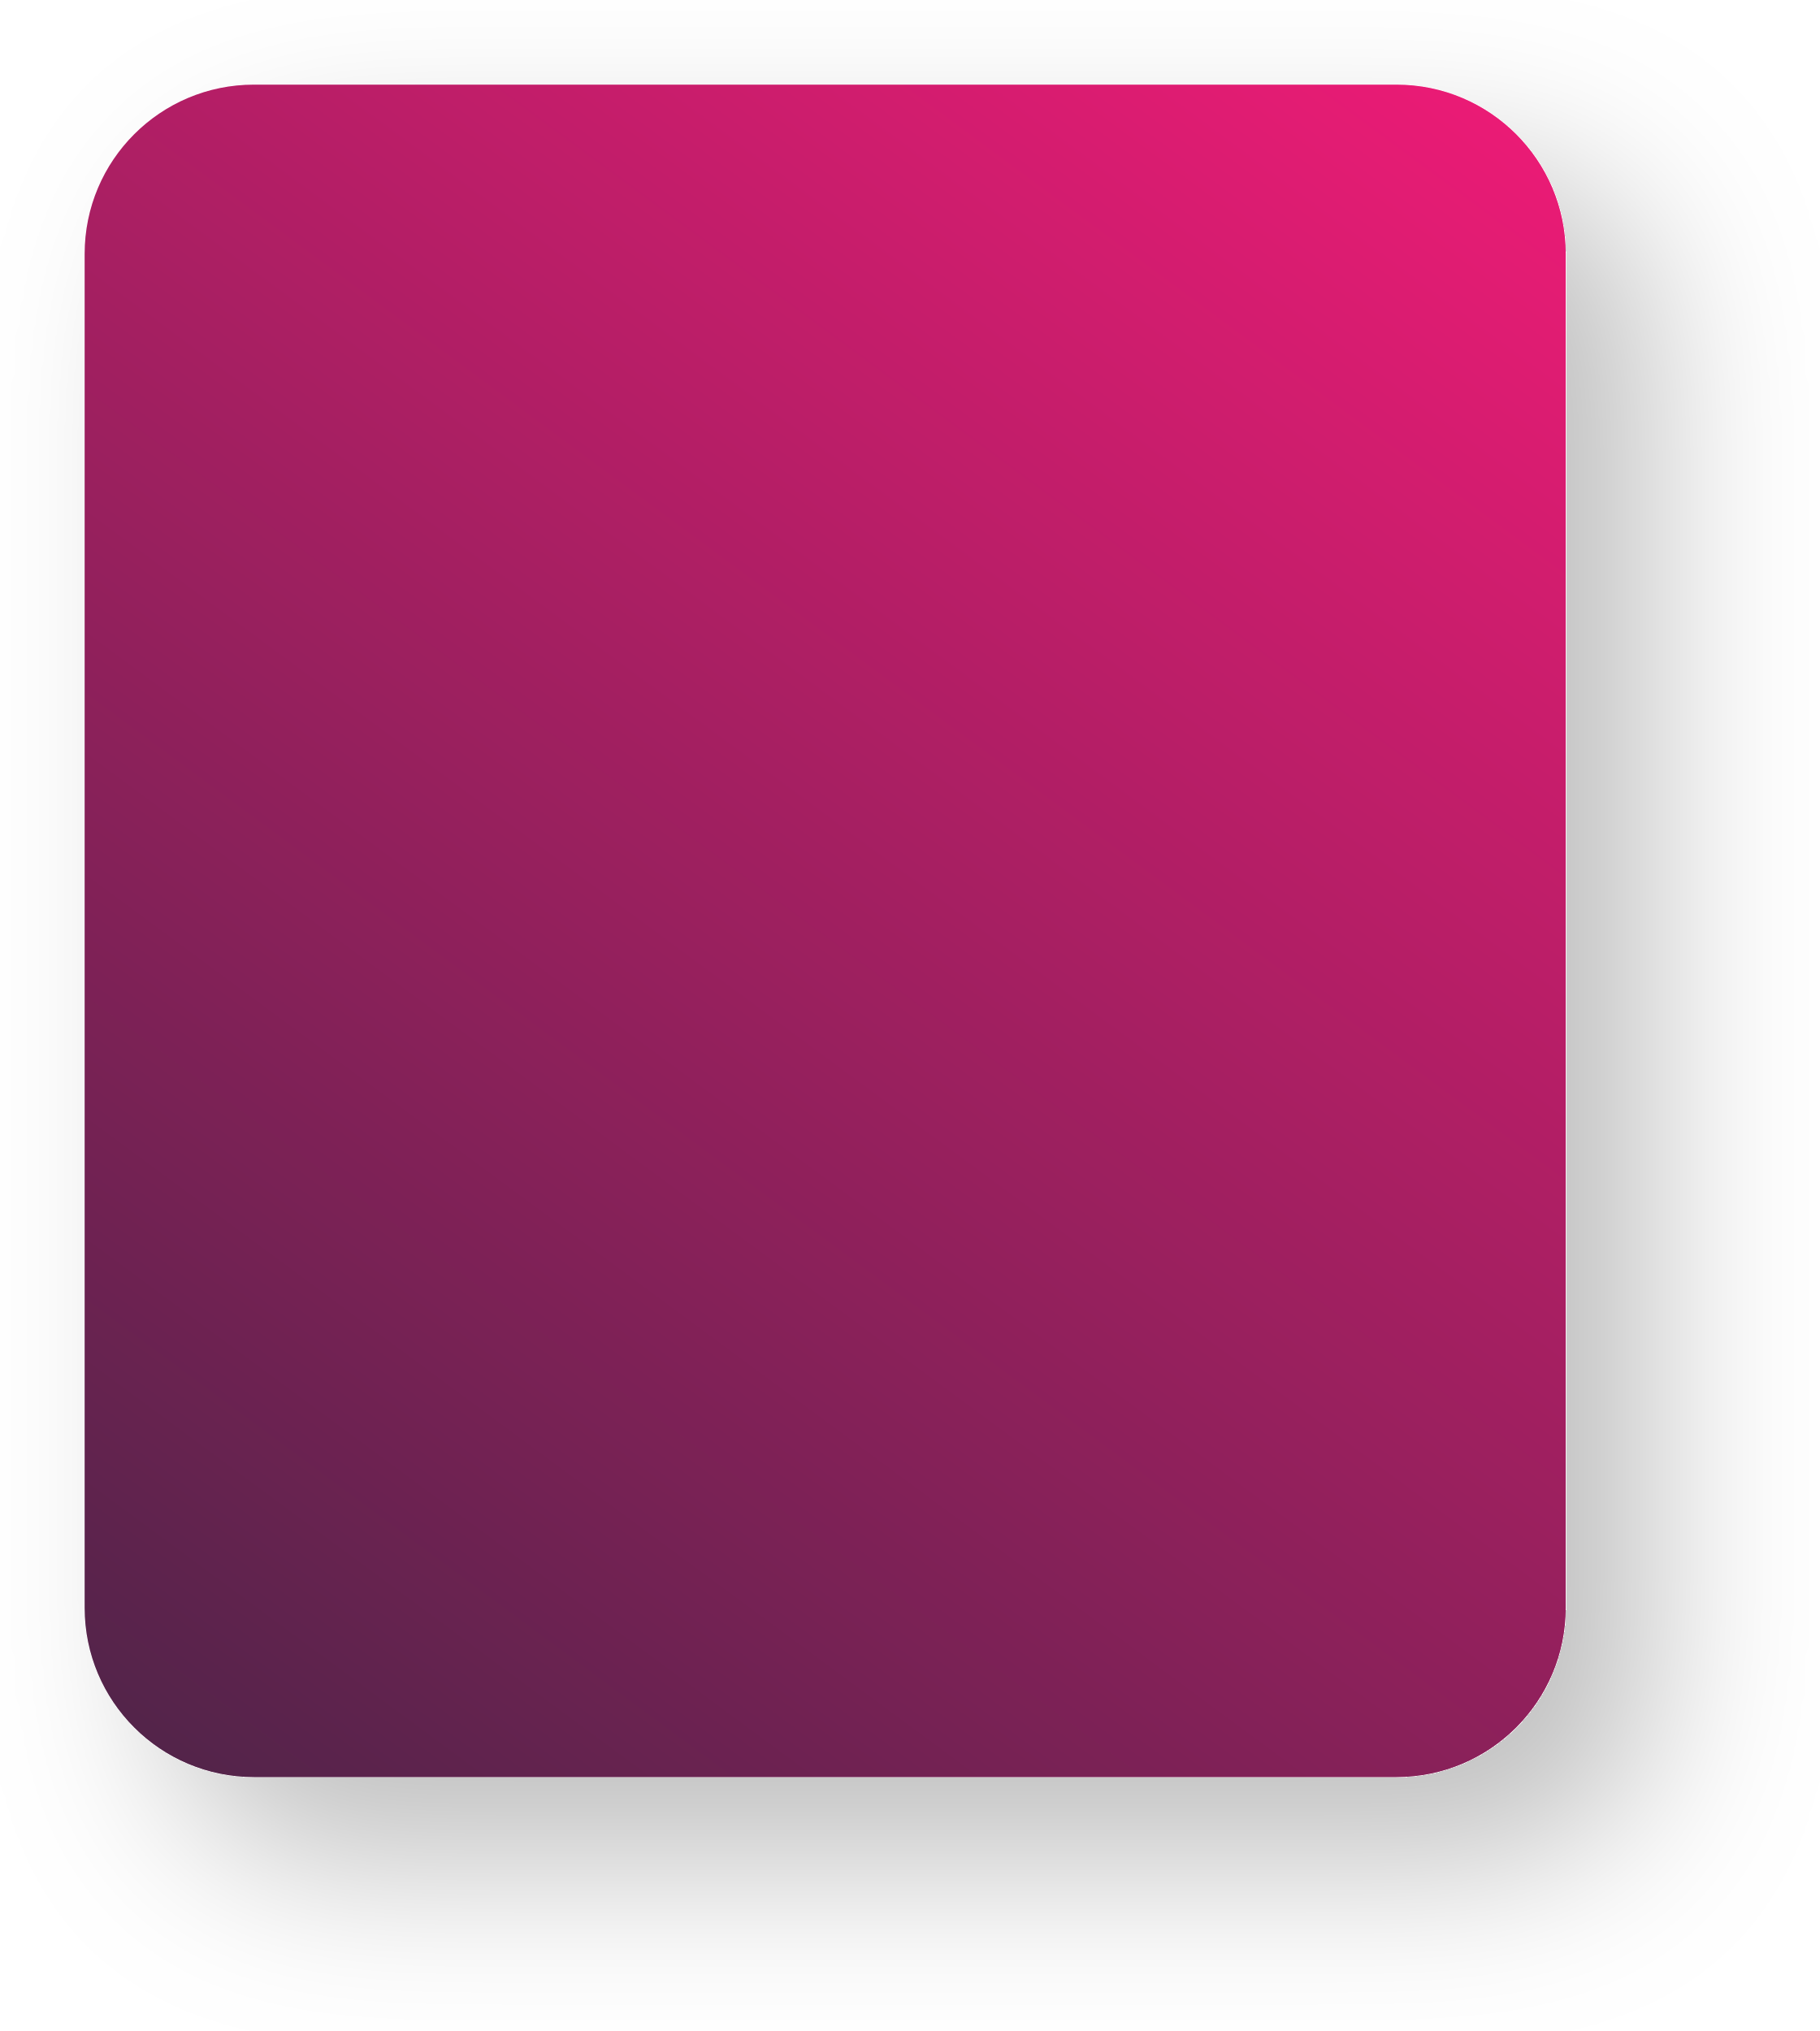
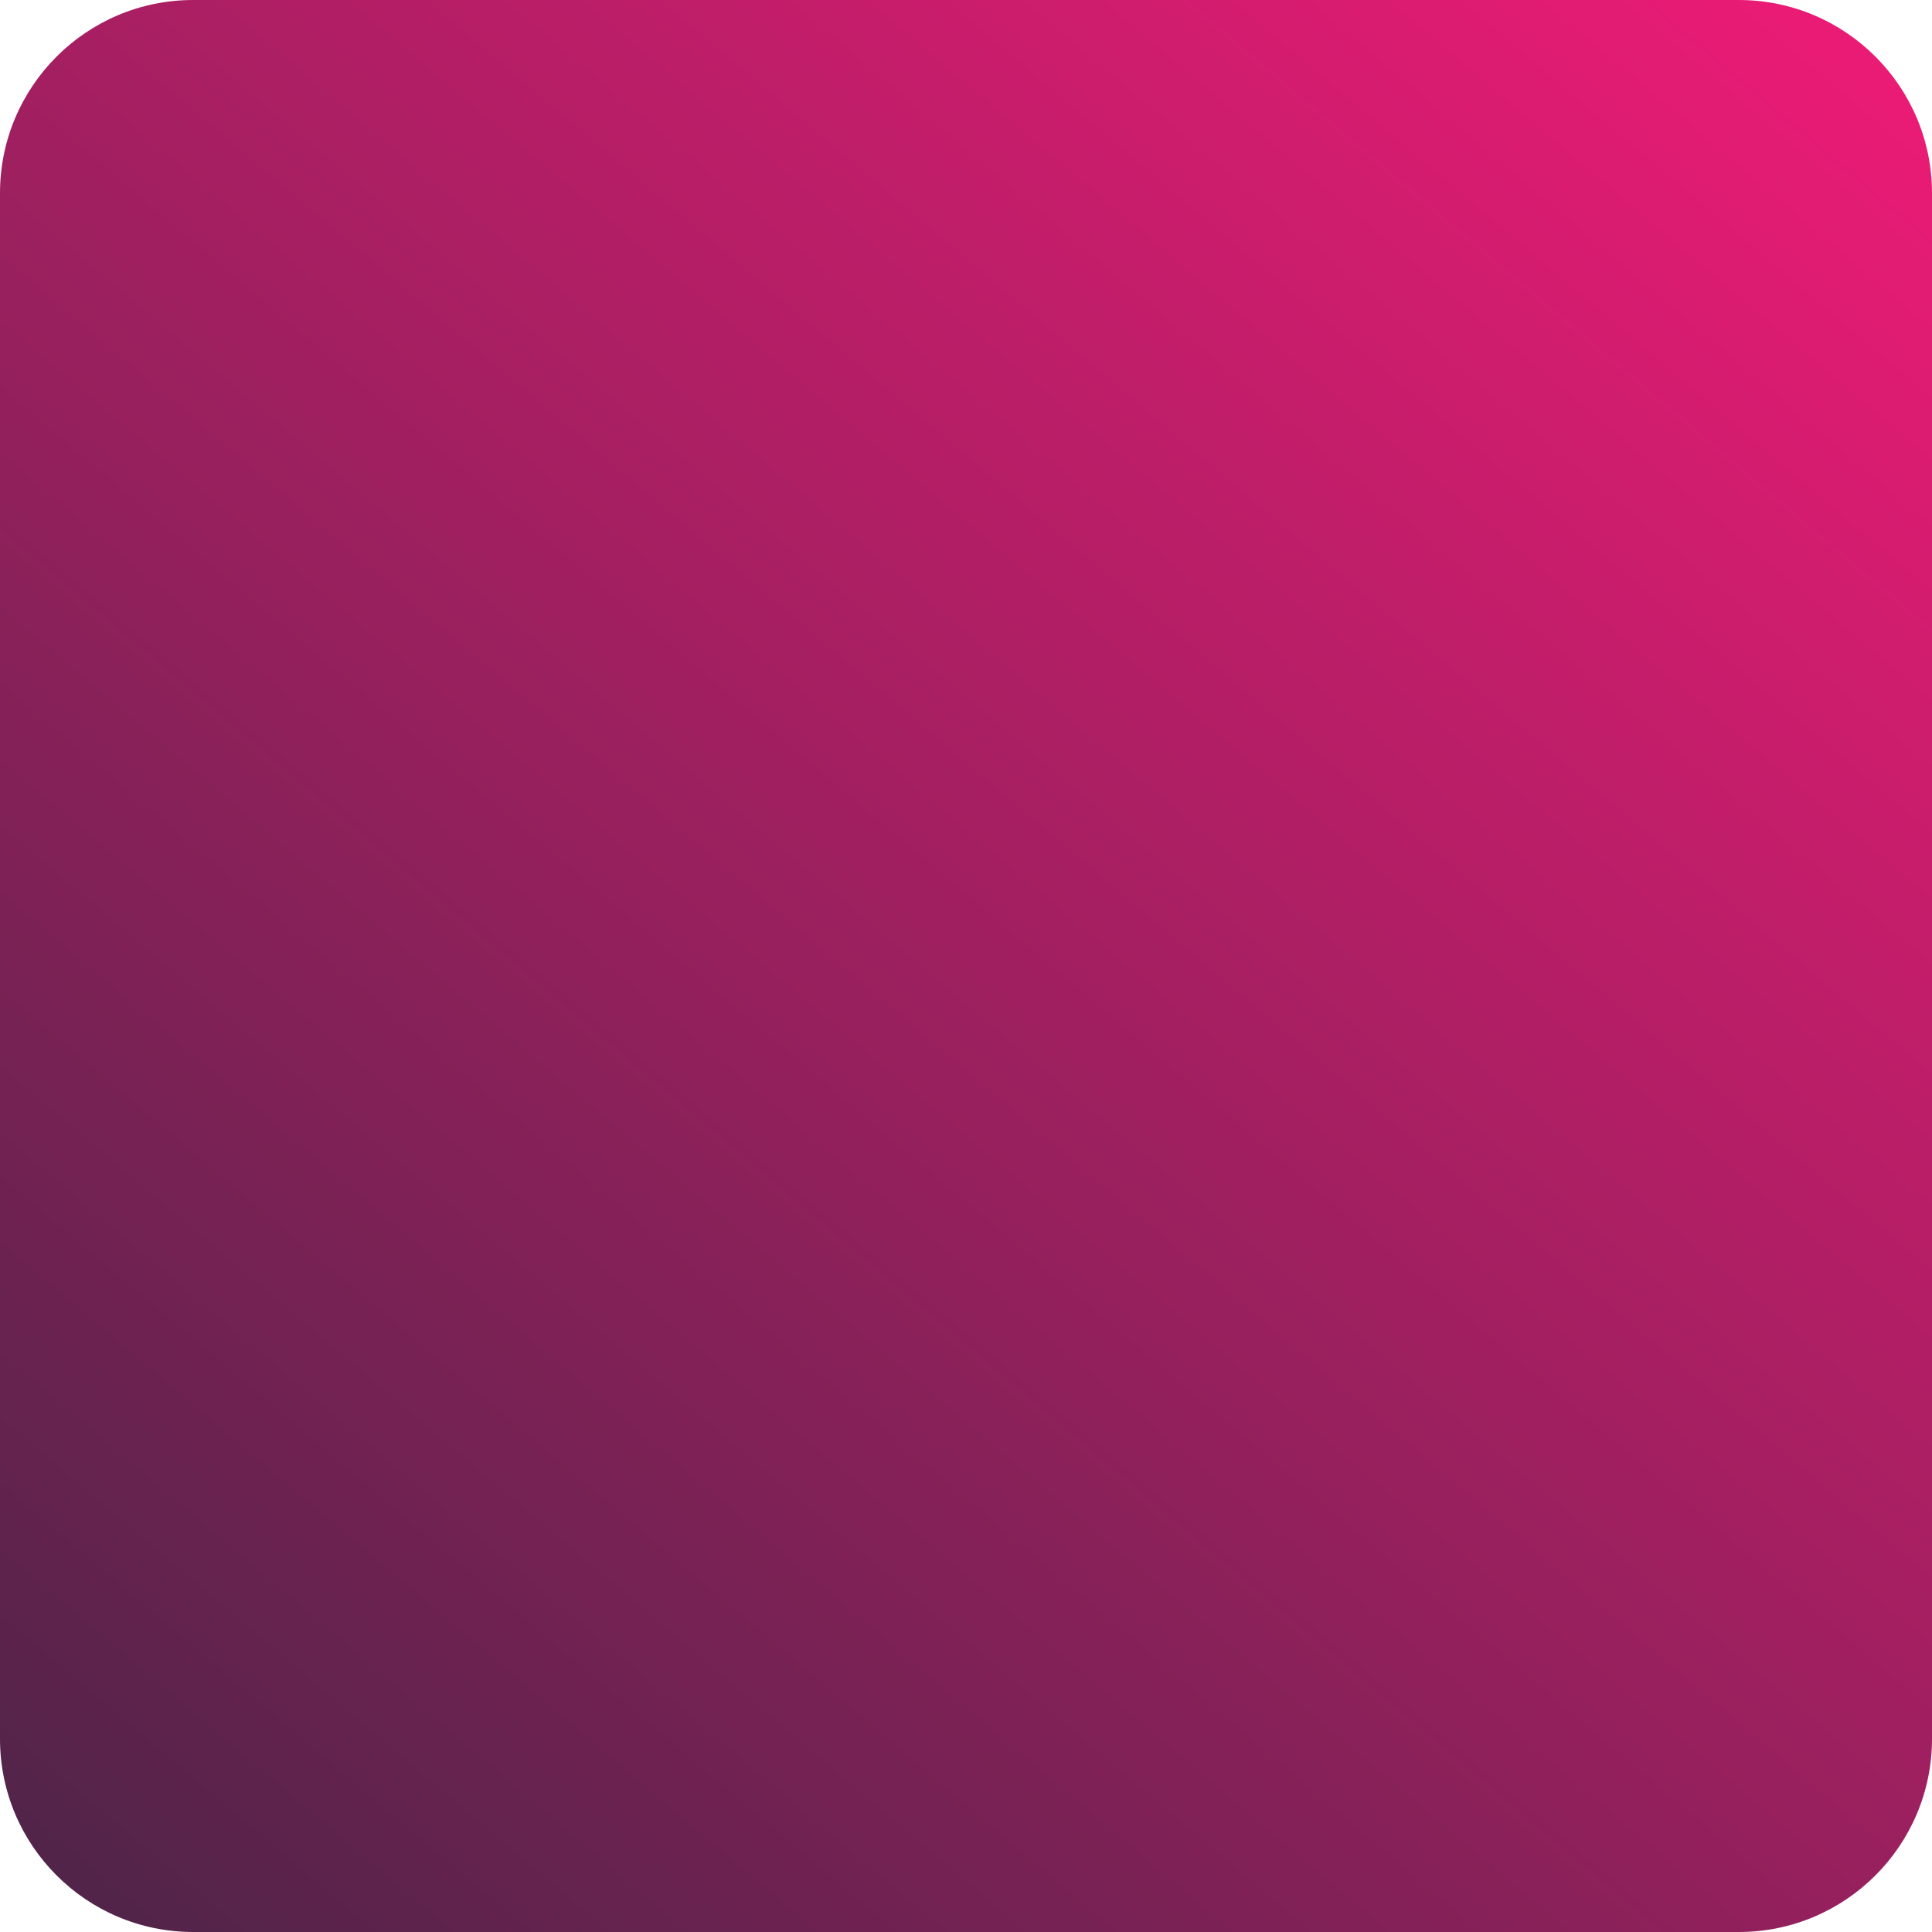
- <svg xmlns="http://www.w3.org/2000/svg" width="129" height="144" viewBox="0 0 129 144" fill="none">
-   <g filter="url(#filter0_d_2078_3698)">
-     <rect width="105" height="120" rx="12" transform="matrix(-1 0 0 1 111 6)" fill="url(#paint0_linear_2078_3698)" />
-   </g>
+ <svg xmlns="http://www.w3.org/2000/svg" width="120" height="120" viewBox="0 0 120 120" fill="none">
+   <rect width="120" height="120" rx="12" fill="url(#gaming-card-back-gradient)" />
  <defs>
-     <filter id="filter0_d_2078_3698" x="0" y="0" width="129" height="144" filterUnits="userSpaceOnUse" color-interpolation-filters="sRGB">
-       <feFlood flood-opacity="0" result="BackgroundImageFix" />
-       <feColorMatrix in="SourceAlpha" type="matrix" values="0 0 0 0 0 0 0 0 0 0 0 0 0 0 0 0 0 0 127 0" result="hardAlpha" />
-       <feOffset dx="6" dy="6" />
-       <feGaussianBlur stdDeviation="6" />
-       <feComposite in2="hardAlpha" operator="out" />
-       <feColorMatrix type="matrix" values="0 0 0 0 0 0 0 0 0 0 0 0 0 0 0 0 0 0 0.25 0" />
-       <feBlend mode="normal" in2="BackgroundImageFix" result="effect1_dropShadow_2078_3698" />
-       <feBlend mode="normal" in="SourceGraphic" in2="effect1_dropShadow_2078_3698" result="shape" />
-     </filter>
-     <linearGradient id="paint0_linear_2078_3698" x1="3.413" y1="1.20675e-06" x2="148.748" y2="196.767" gradientUnits="userSpaceOnUse">
+     <linearGradient id="gaming-card-back-gradient" x1="116.1" y1="0" x2="-49.998" y2="196.767" gradientUnits="userSpaceOnUse">
      <stop stop-color="#ED1B76" />
      <stop offset="0.918" stop-color="#0A2835" />
    </linearGradient>
  </defs>
</svg>
